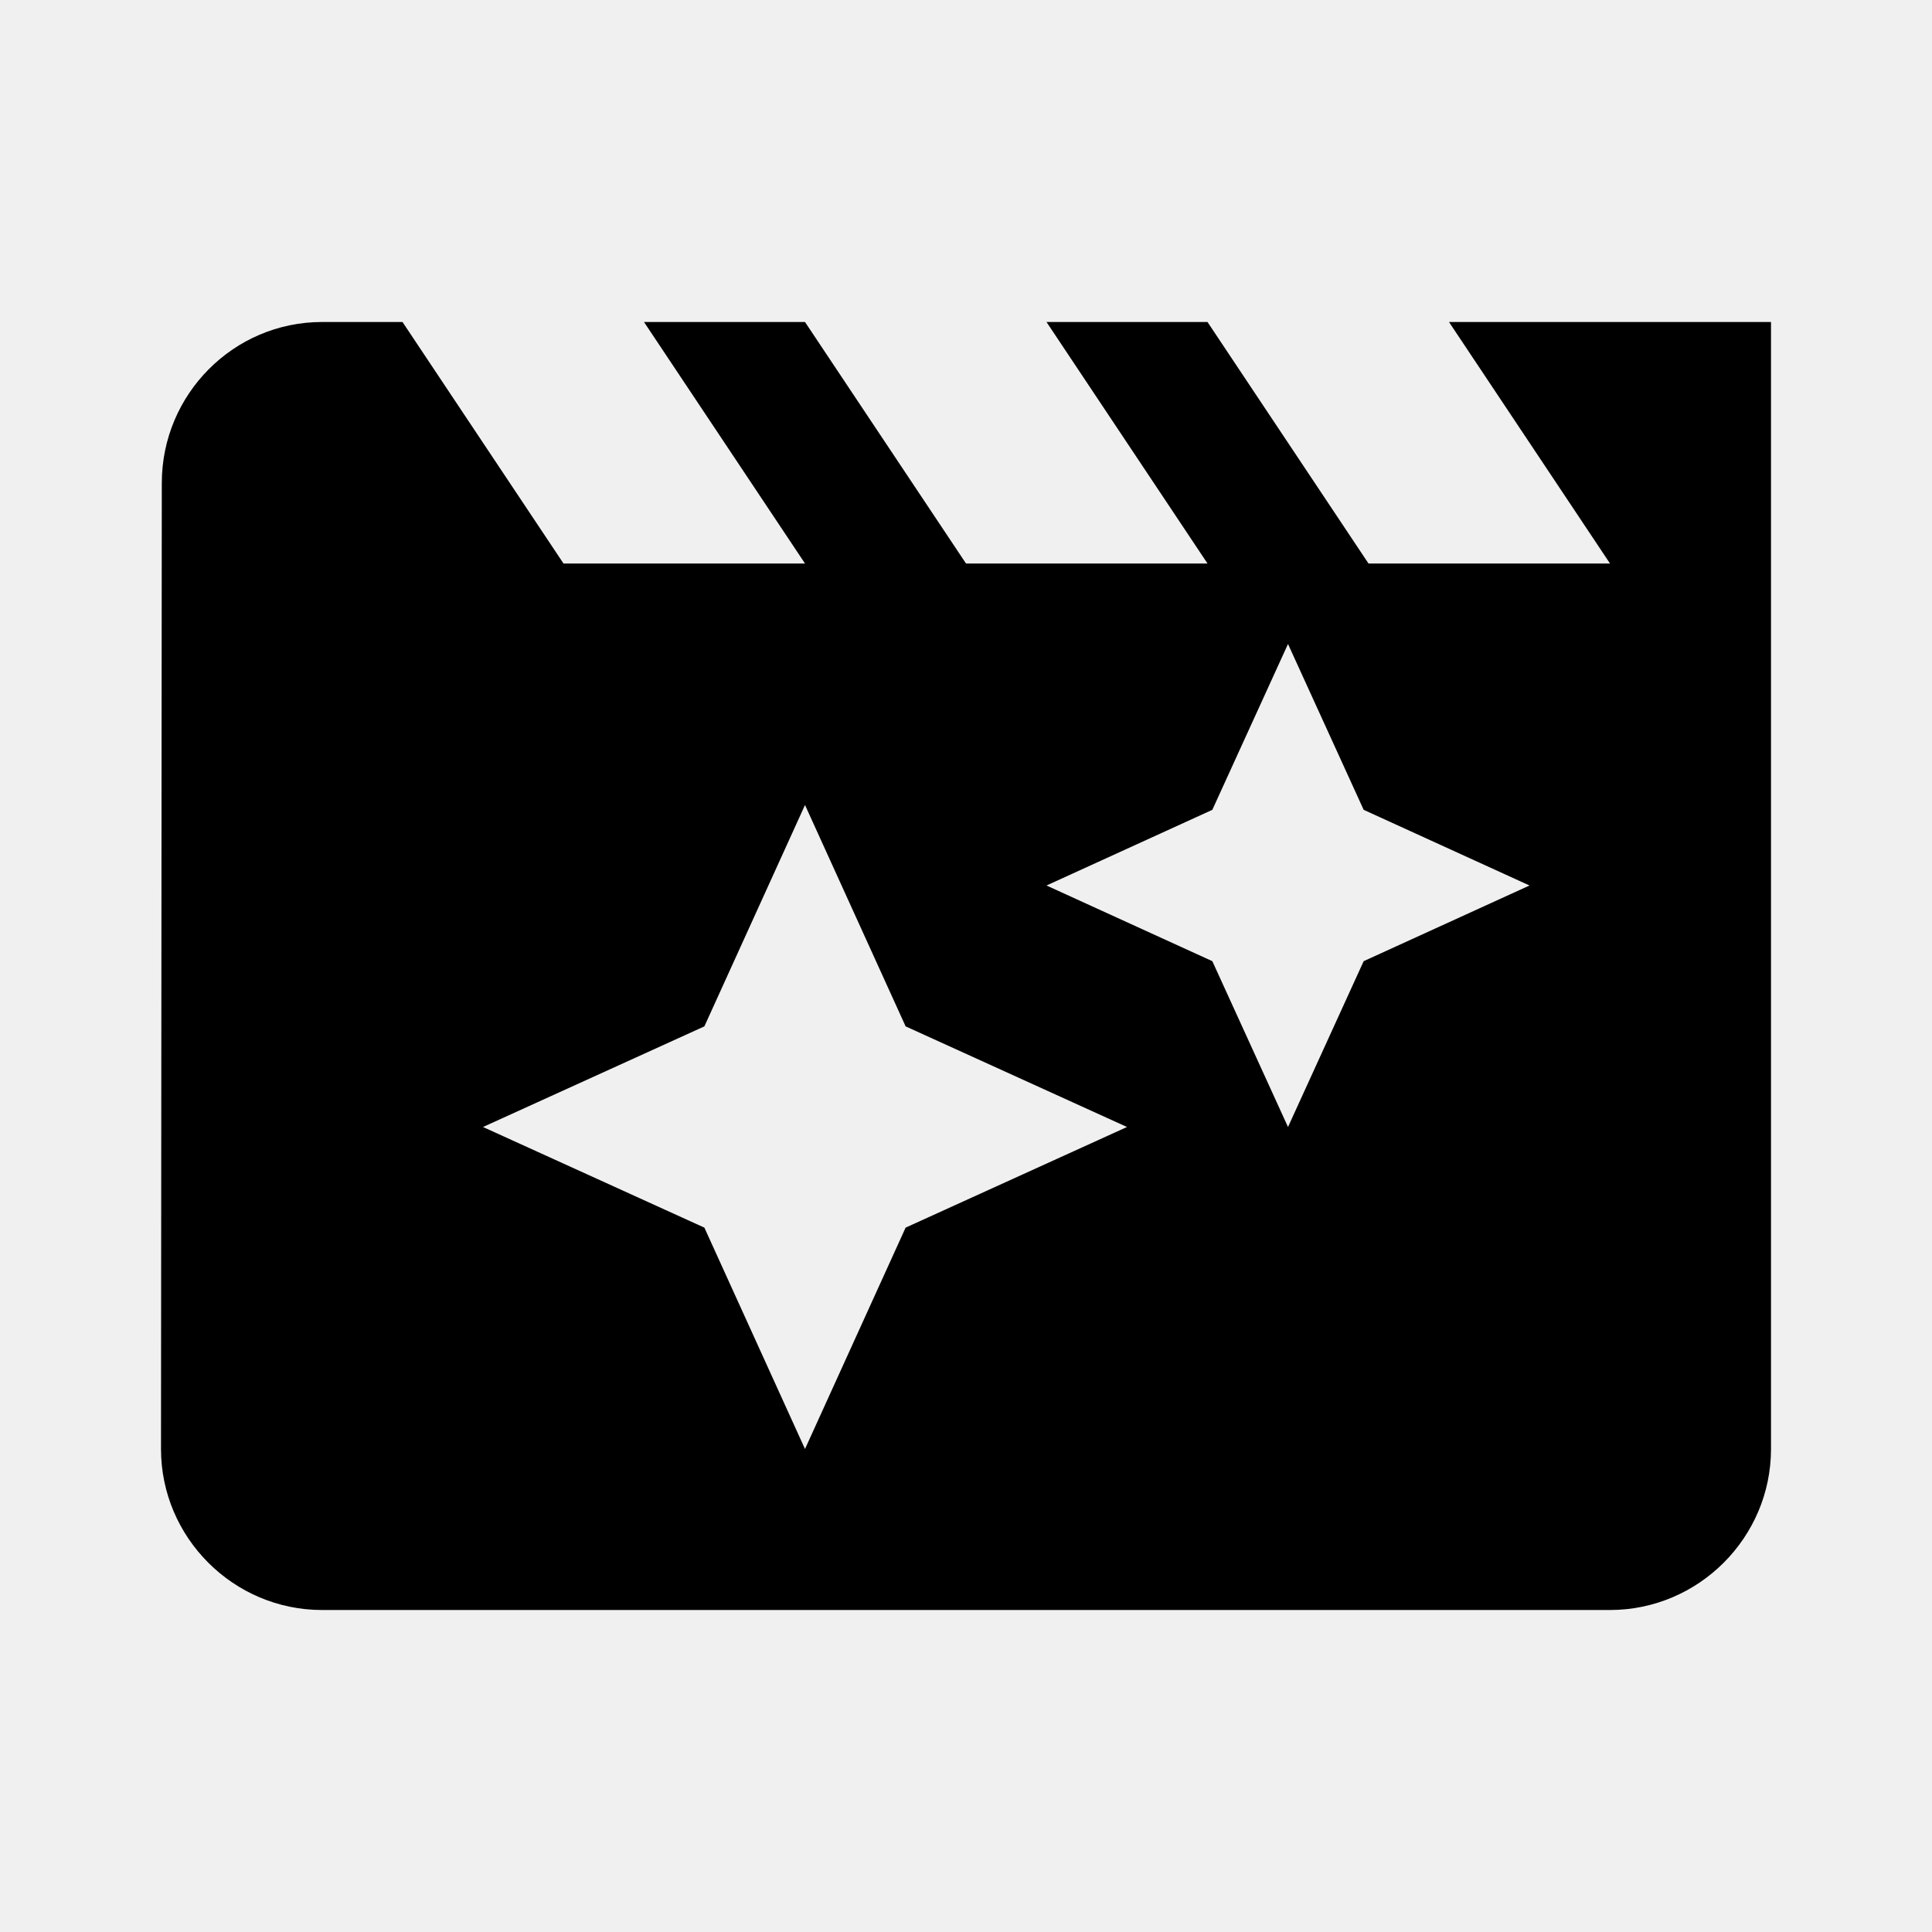
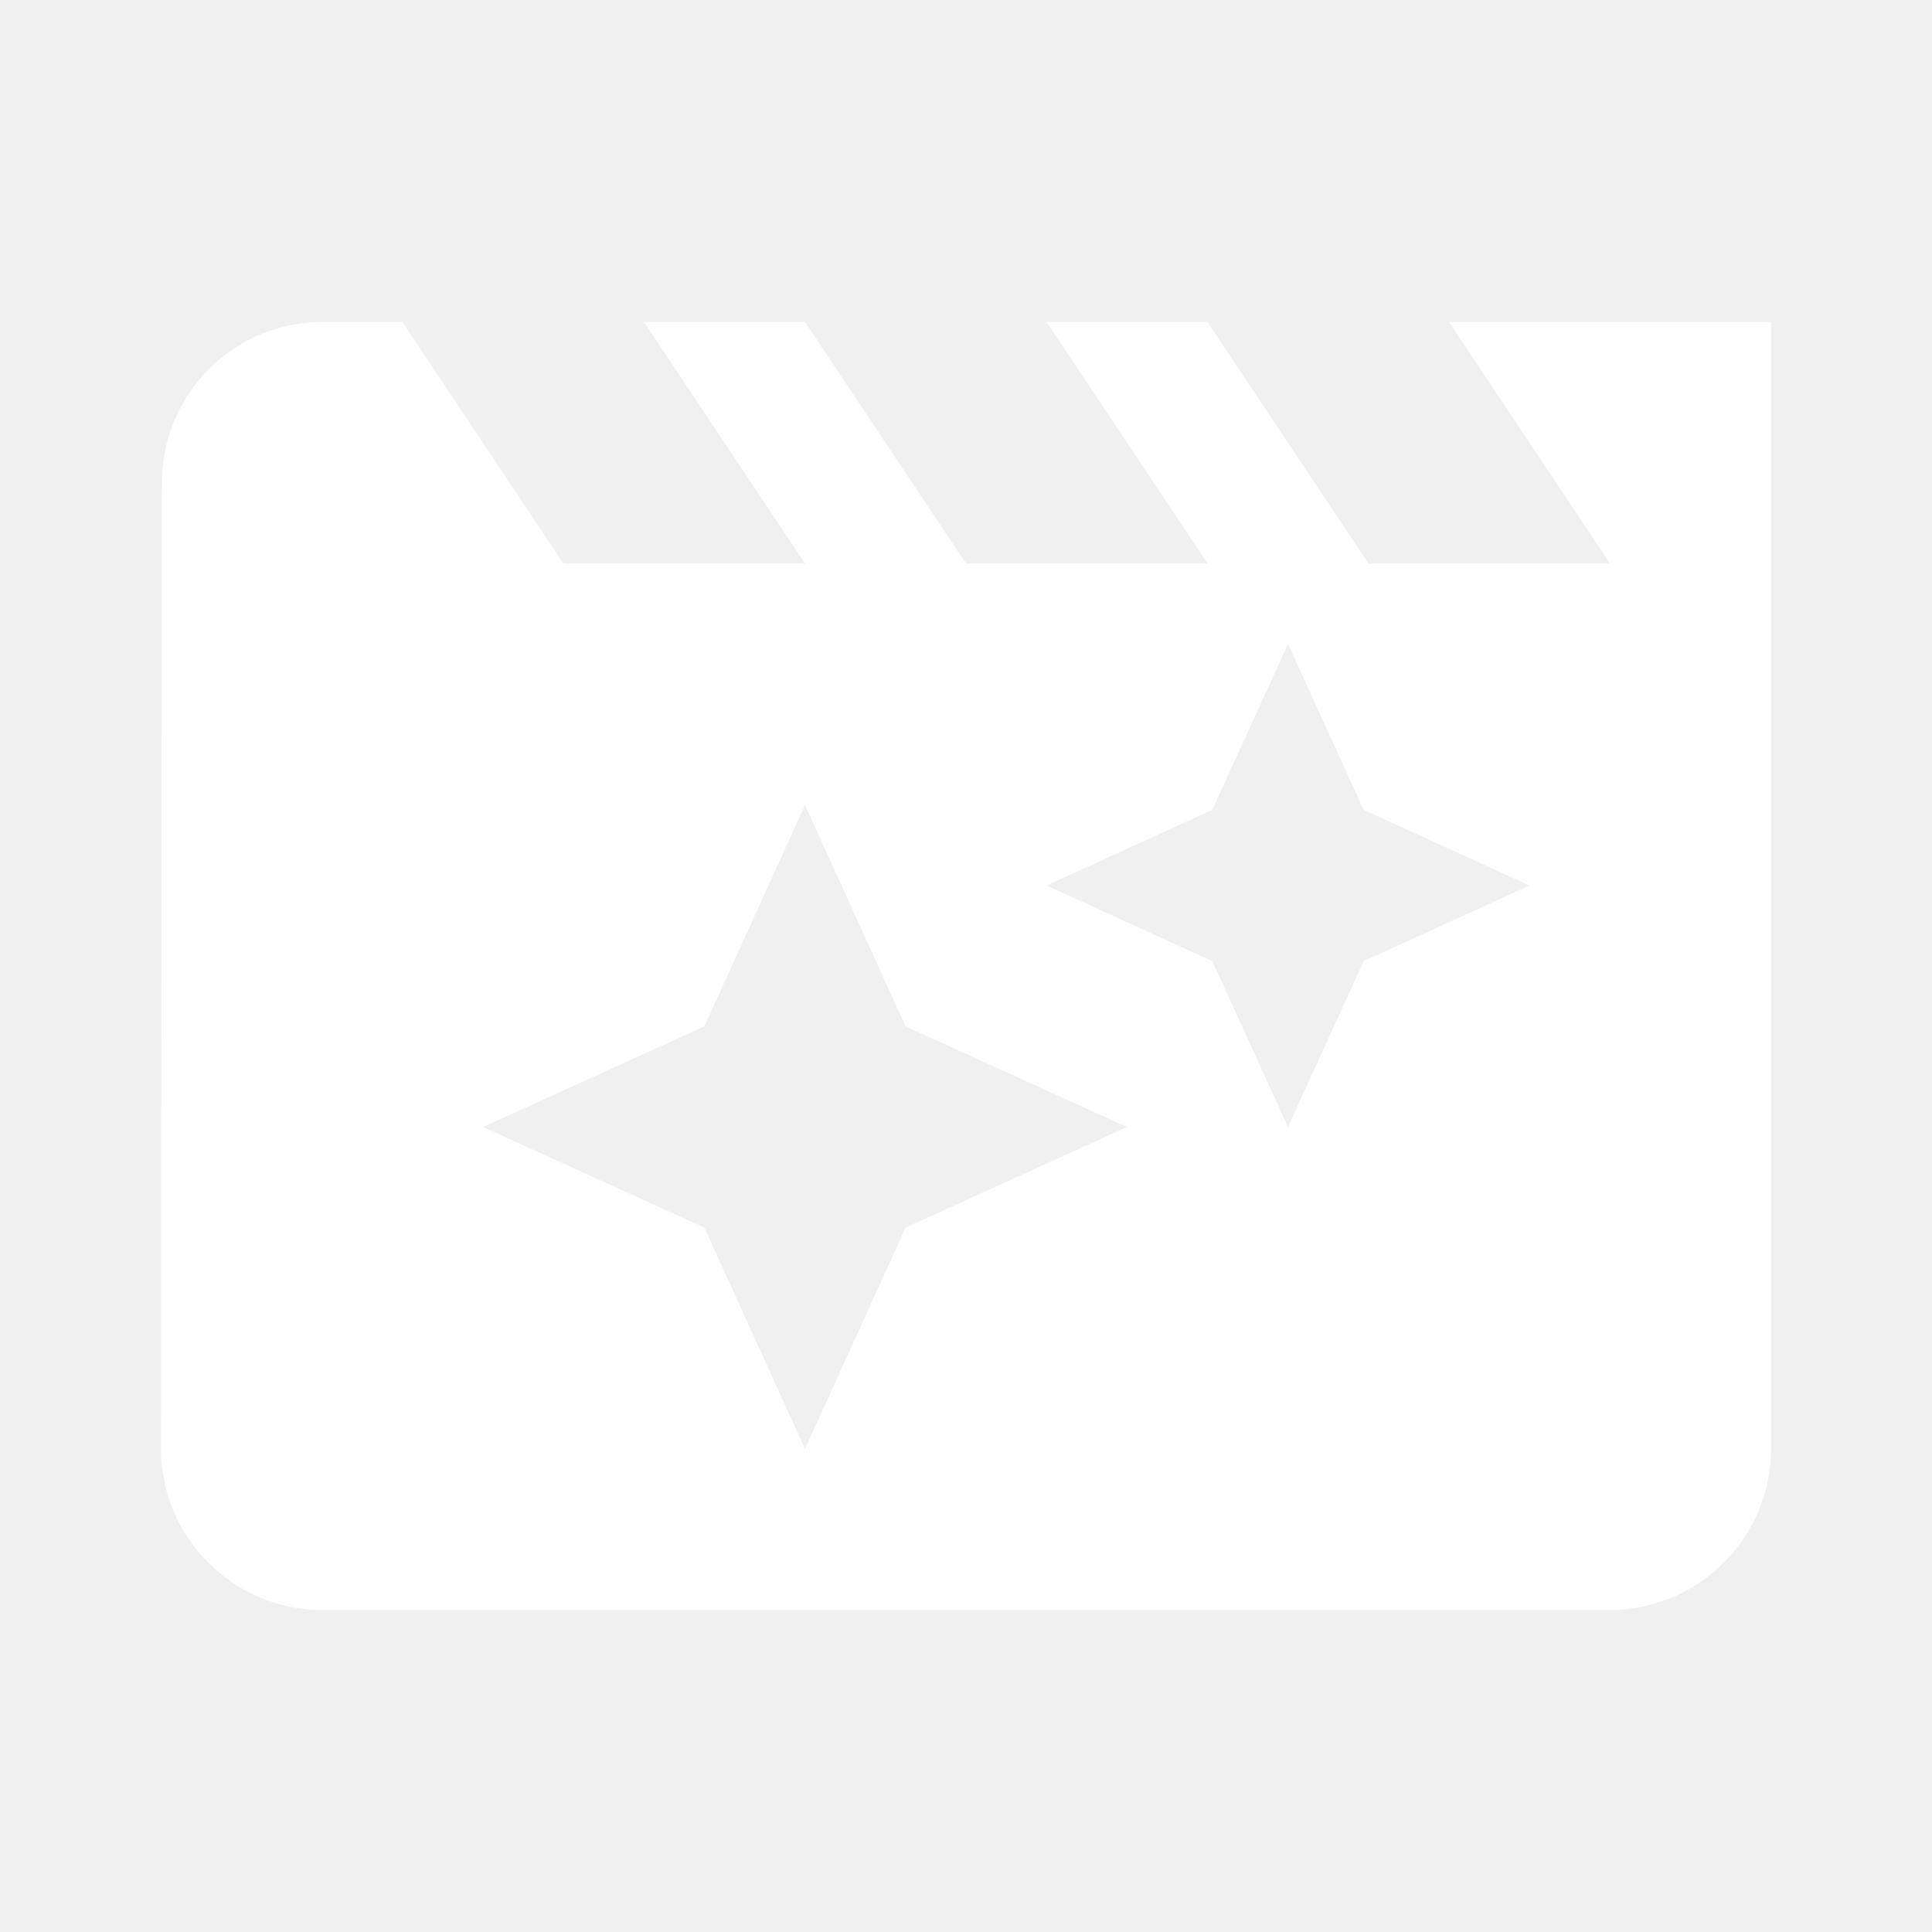
- <svg xmlns="http://www.w3.org/2000/svg" fill="#000000" height="48px" viewBox="0 0 24 24" width="48px">
+ <svg xmlns="http://www.w3.org/2000/svg" fill="#FFFFFF" height="48px" viewBox="0 0 24 24" width="48px">
  <path d="M0 0h24v24H0z" fill="none" />
  <path d="M18 4l2 3h-3l-2-3h-2l2 3h-3l-2-3H8l2 3H7L5 4H4c-1.1 0-1.99.9-1.99 2L2 18c0 1.1.9 2 2 2h16c1.1 0 2-.9 2-2V4h-4zm-6.75 11.25L10 18l-1.25-2.75L6 14l2.75-1.25L10 10l1.25 2.75L14 14l-2.75 1.25zm5.69-3.31L16 14l-.94-2.06L13 11l2.06-.94L16 8l.94 2.06L19 11l-2.06.94z" />
</svg>
